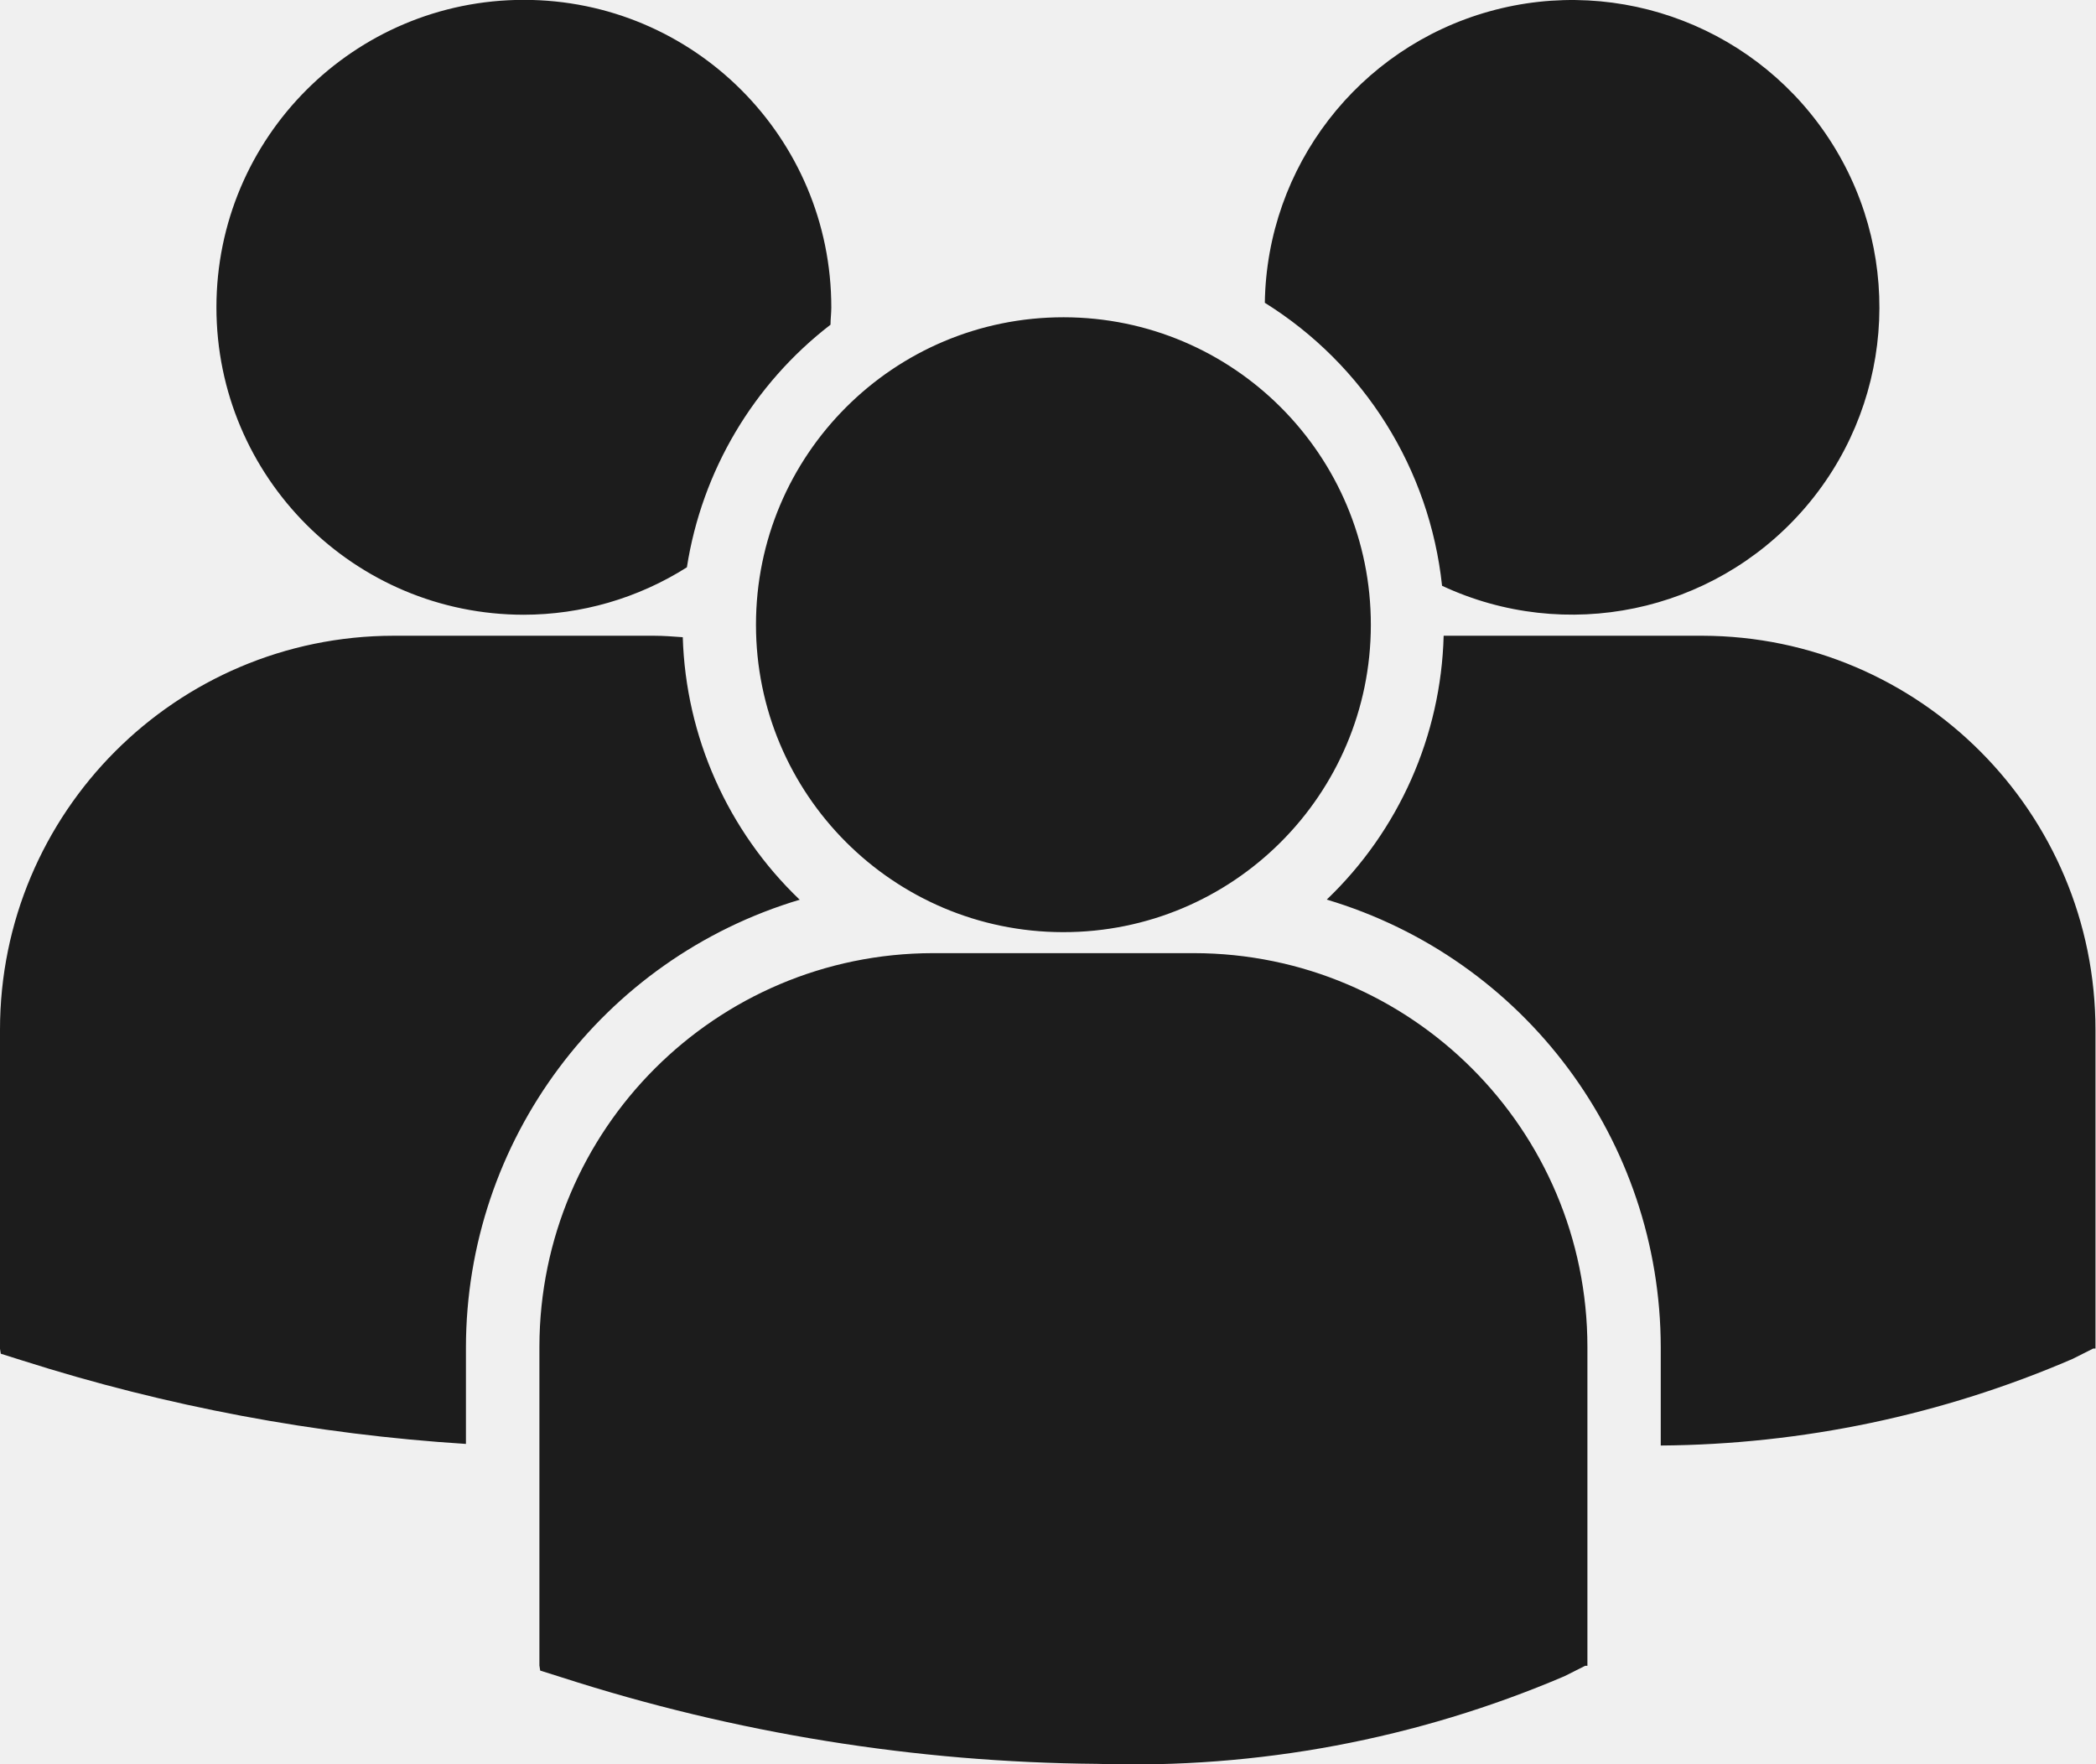
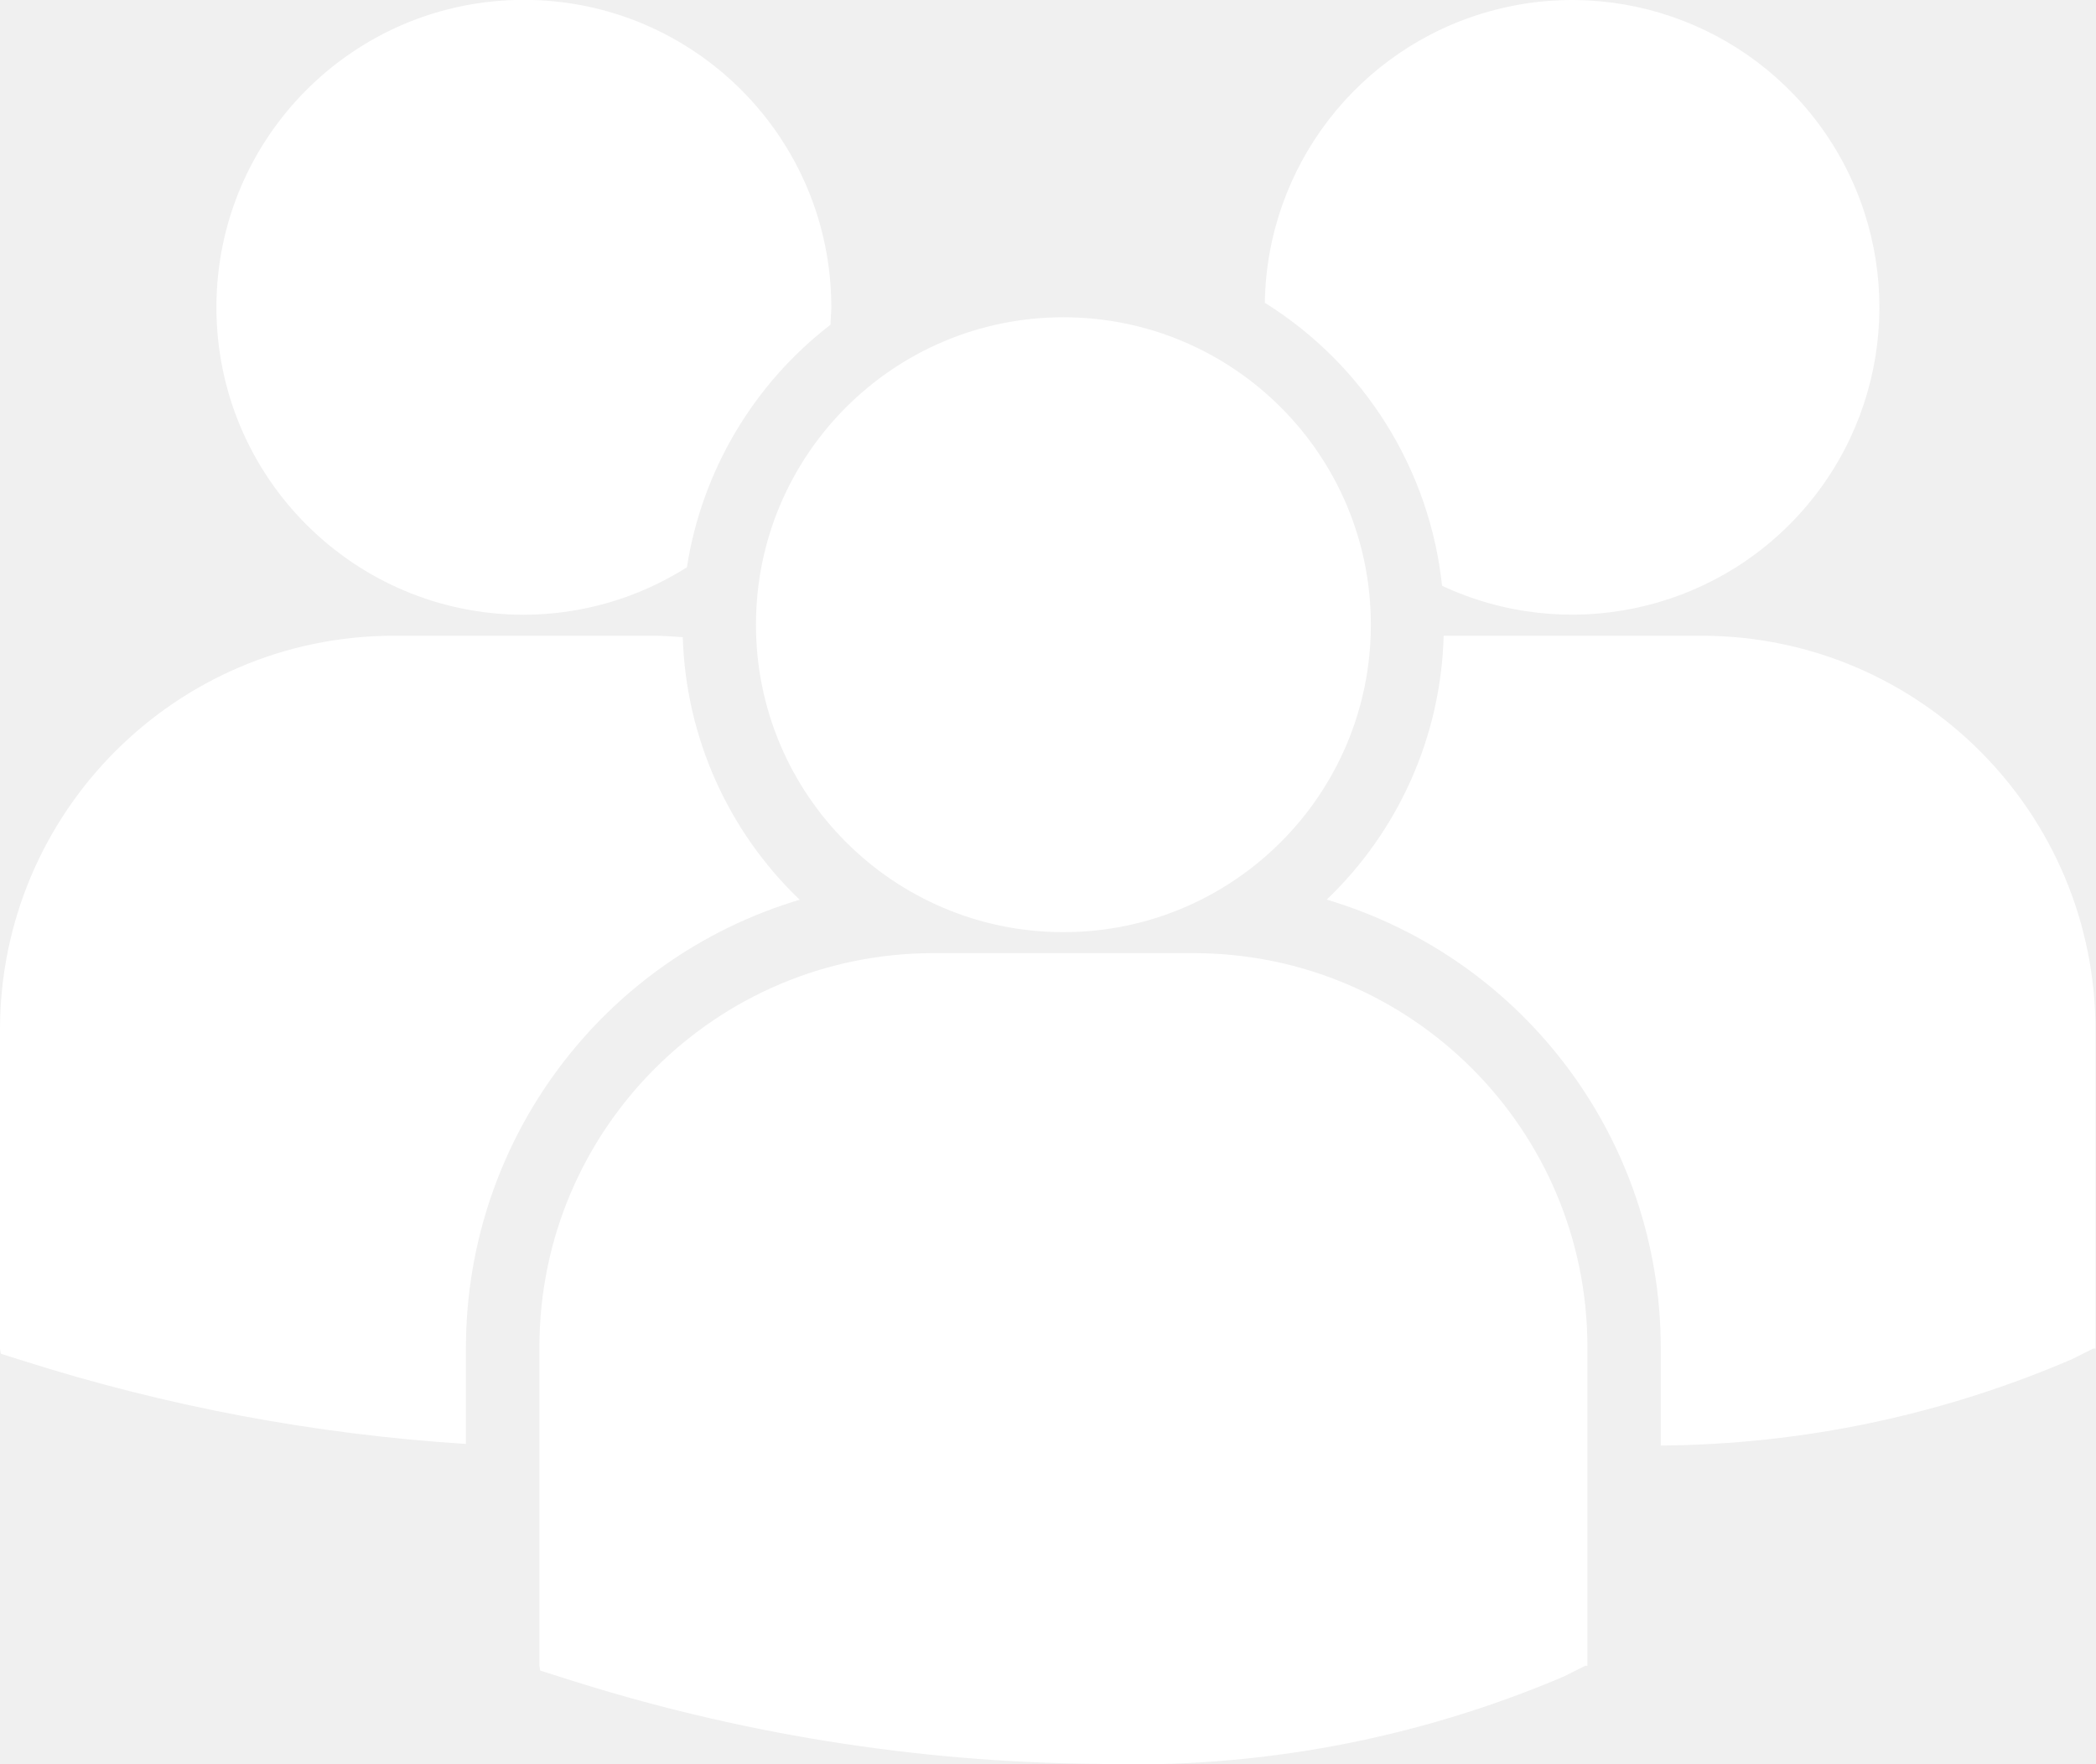
<svg xmlns="http://www.w3.org/2000/svg" width="15.776" height="13.276" viewBox="0 0 15.776 13.276">
  <g id="multiple-users-silhouette" transform="translate(0 -6.348)">
-     <path id="Path_848" data-name="Path 848" d="M9.52,8.627a2.867,2.867,0,0,1,1.334,2.13A2.313,2.313,0,1,0,9.52,8.627ZM8,13.364A2.314,2.314,0,1,0,5.69,11.05,2.314,2.314,0,0,0,8,13.364Zm.981.158H7.022A2.966,2.966,0,0,0,4.06,16.484v2.4l.006.038.165.052a13.485,13.485,0,0,0,4.028.65,8.269,8.269,0,0,0,3.517-.66l.155-.078h.017v-2.4A2.965,2.965,0,0,0,8.986,13.522Zm3.828-2.389H10.866a2.851,2.851,0,0,1-.88,1.986A3.52,3.52,0,0,1,12.5,16.488v.74a7.972,7.972,0,0,0,3.1-.652l.155-.078h.017V14.1A2.966,2.966,0,0,0,12.814,11.133Zm-8.869-.158a2.3,2.3,0,0,0,1.23-.357A2.863,2.863,0,0,1,6.251,8.792c0-.043.006-.086.006-.13a2.314,2.314,0,1,0-2.313,2.313Zm2.078,2.144a2.853,2.853,0,0,1-.879-1.975c-.072-.005-.144-.011-.217-.011H2.962A2.966,2.966,0,0,0,0,14.1v2.4l.006.037.165.052a13.89,13.89,0,0,0,3.336.627v-.725A3.521,3.521,0,0,1,6.022,13.119Z" fill="#1c1c1c" />
+     <path id="Path_848" data-name="Path 848" d="M9.52,8.627a2.867,2.867,0,0,1,1.334,2.13A2.313,2.313,0,1,0,9.52,8.627ZM8,13.364A2.314,2.314,0,1,0,5.69,11.05,2.314,2.314,0,0,0,8,13.364Zm.981.158H7.022A2.966,2.966,0,0,0,4.06,16.484v2.4l.006.038.165.052a13.485,13.485,0,0,0,4.028.65,8.269,8.269,0,0,0,3.517-.66l.155-.078h.017v-2.4A2.965,2.965,0,0,0,8.986,13.522Zm3.828-2.389H10.866a2.851,2.851,0,0,1-.88,1.986A3.52,3.52,0,0,1,12.5,16.488v.74a7.972,7.972,0,0,0,3.1-.652l.155-.078h.017V14.1A2.966,2.966,0,0,0,12.814,11.133Zm-8.869-.158a2.3,2.3,0,0,0,1.23-.357A2.863,2.863,0,0,1,6.251,8.792c0-.043.006-.086.006-.13a2.314,2.314,0,1,0-2.313,2.313Zm2.078,2.144a2.853,2.853,0,0,1-.879-1.975c-.072-.005-.144-.011-.217-.011H2.962A2.966,2.966,0,0,0,0,14.1v2.4l.006.037.165.052a13.89,13.89,0,0,0,3.336.627v-.725A3.521,3.521,0,0,1,6.022,13.119Z" fill="#ffffff" />
  </g>
</svg>
